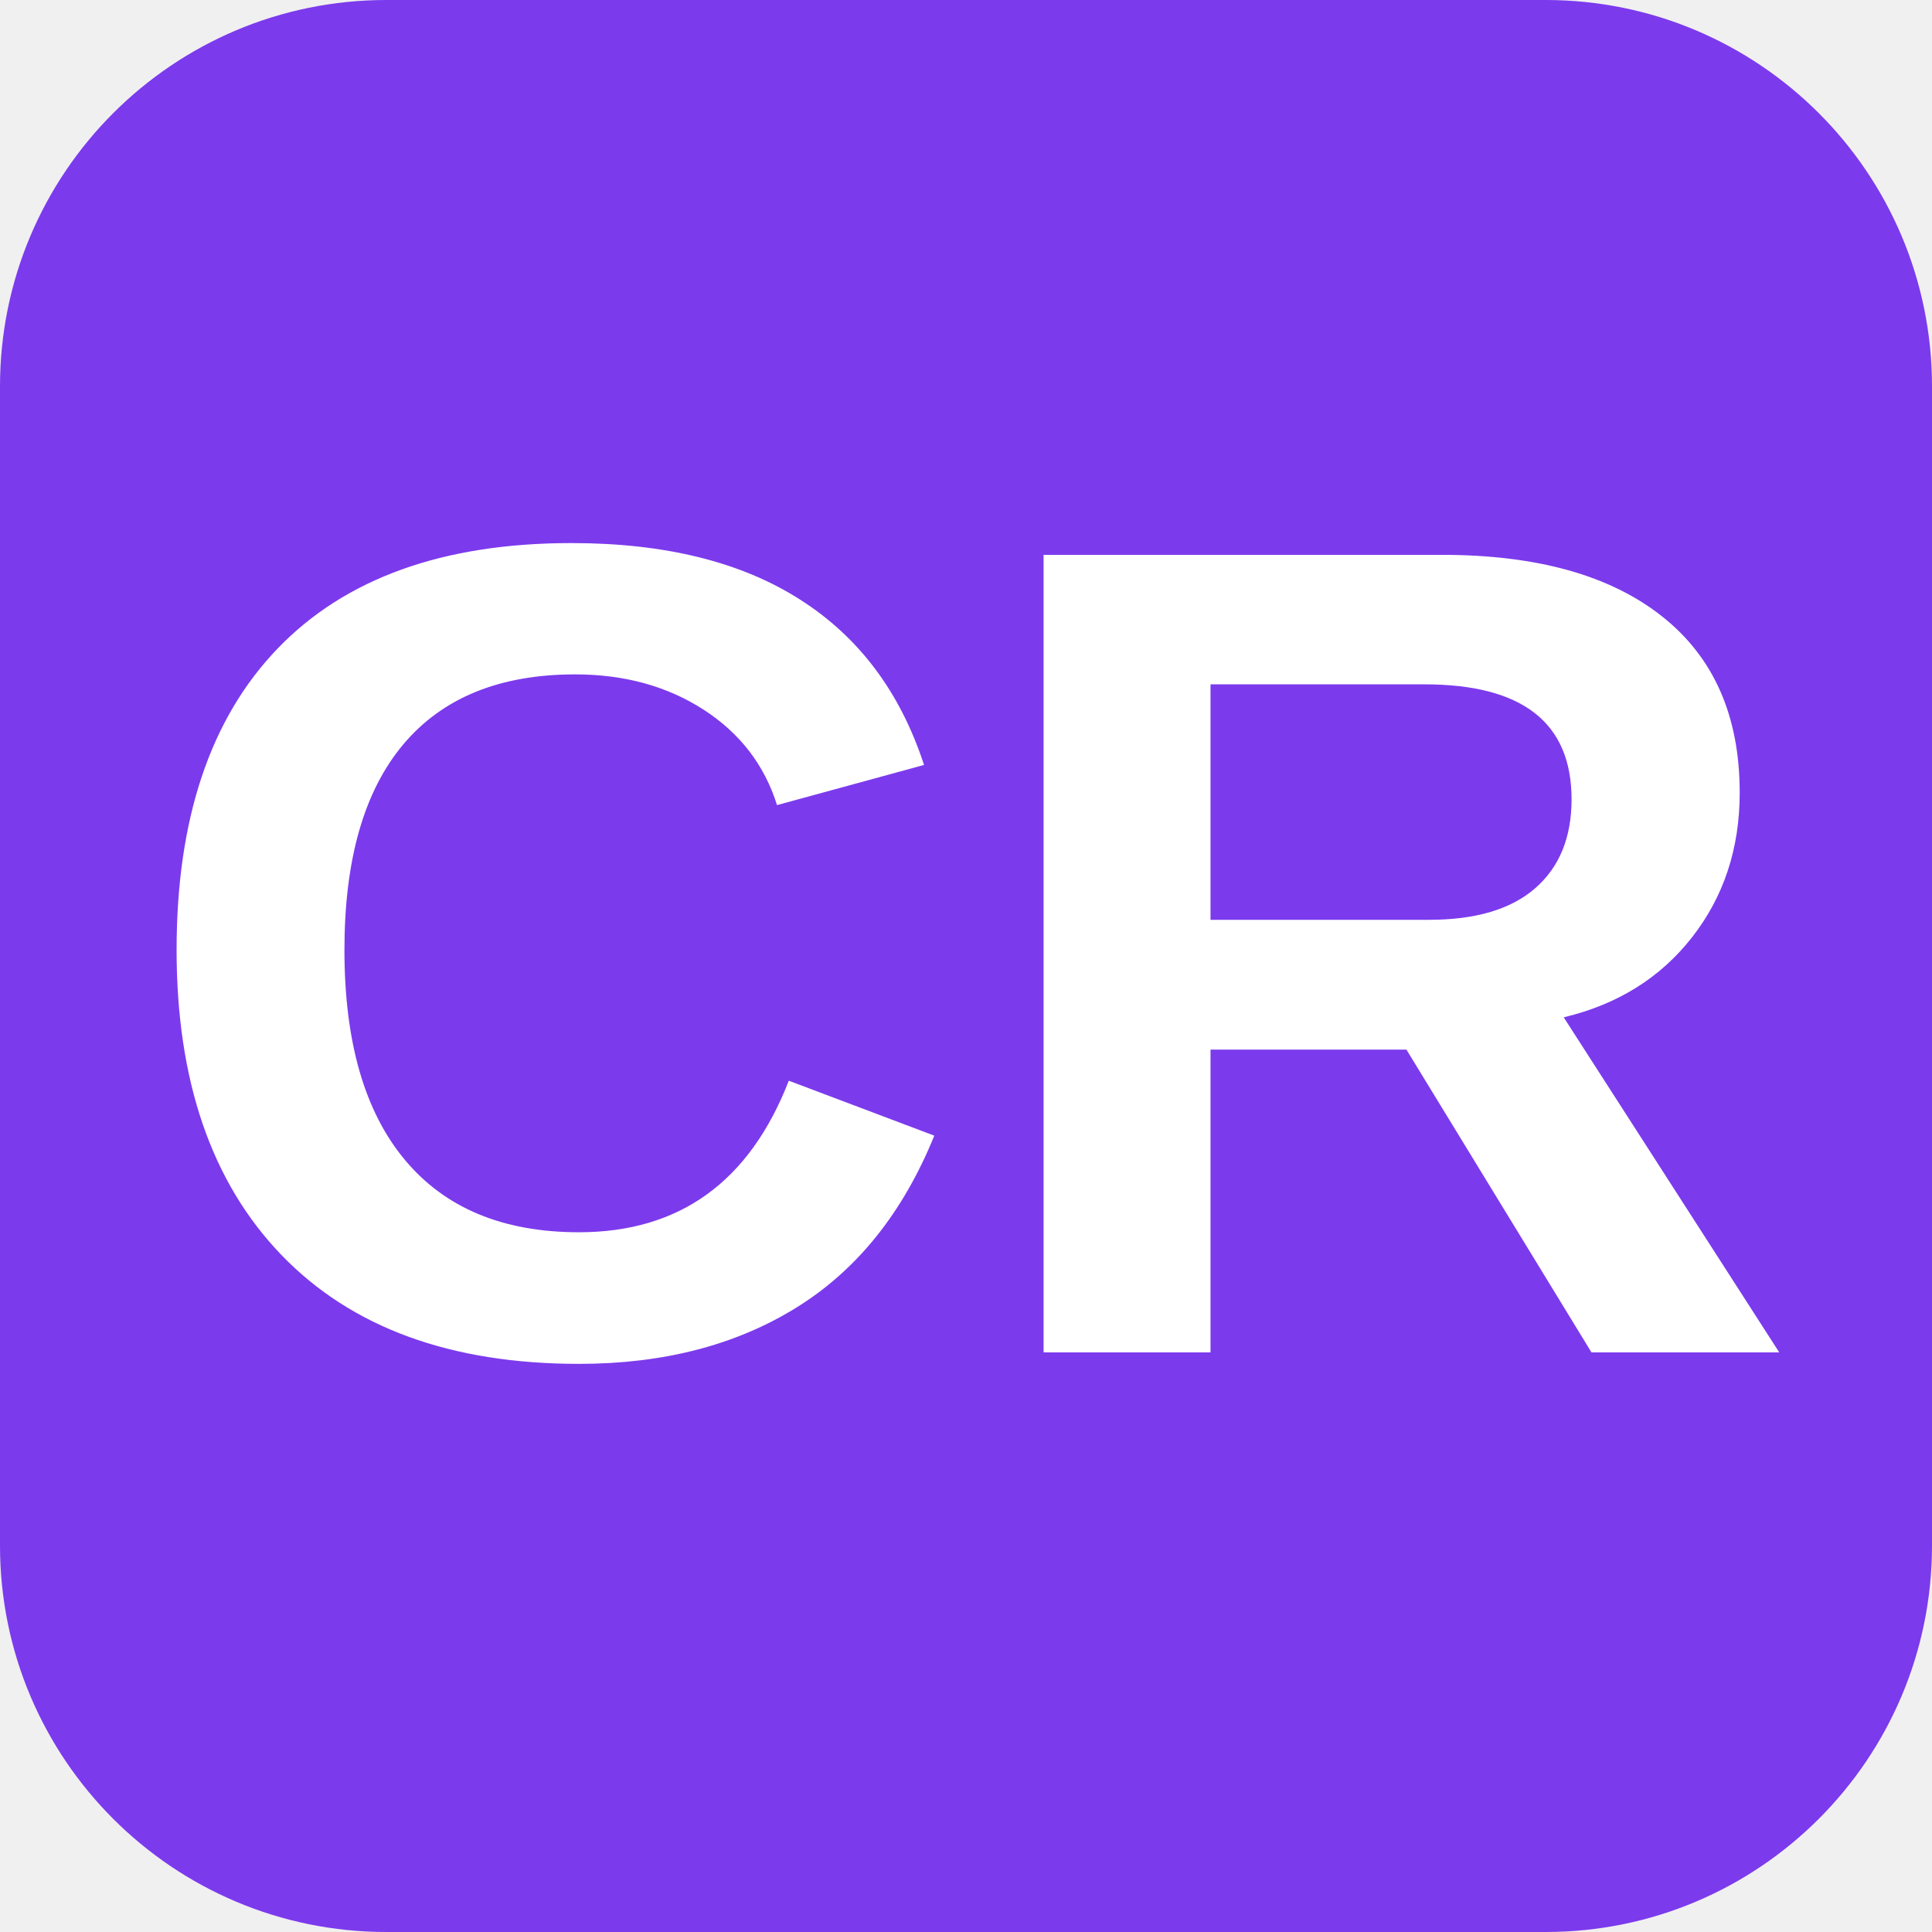
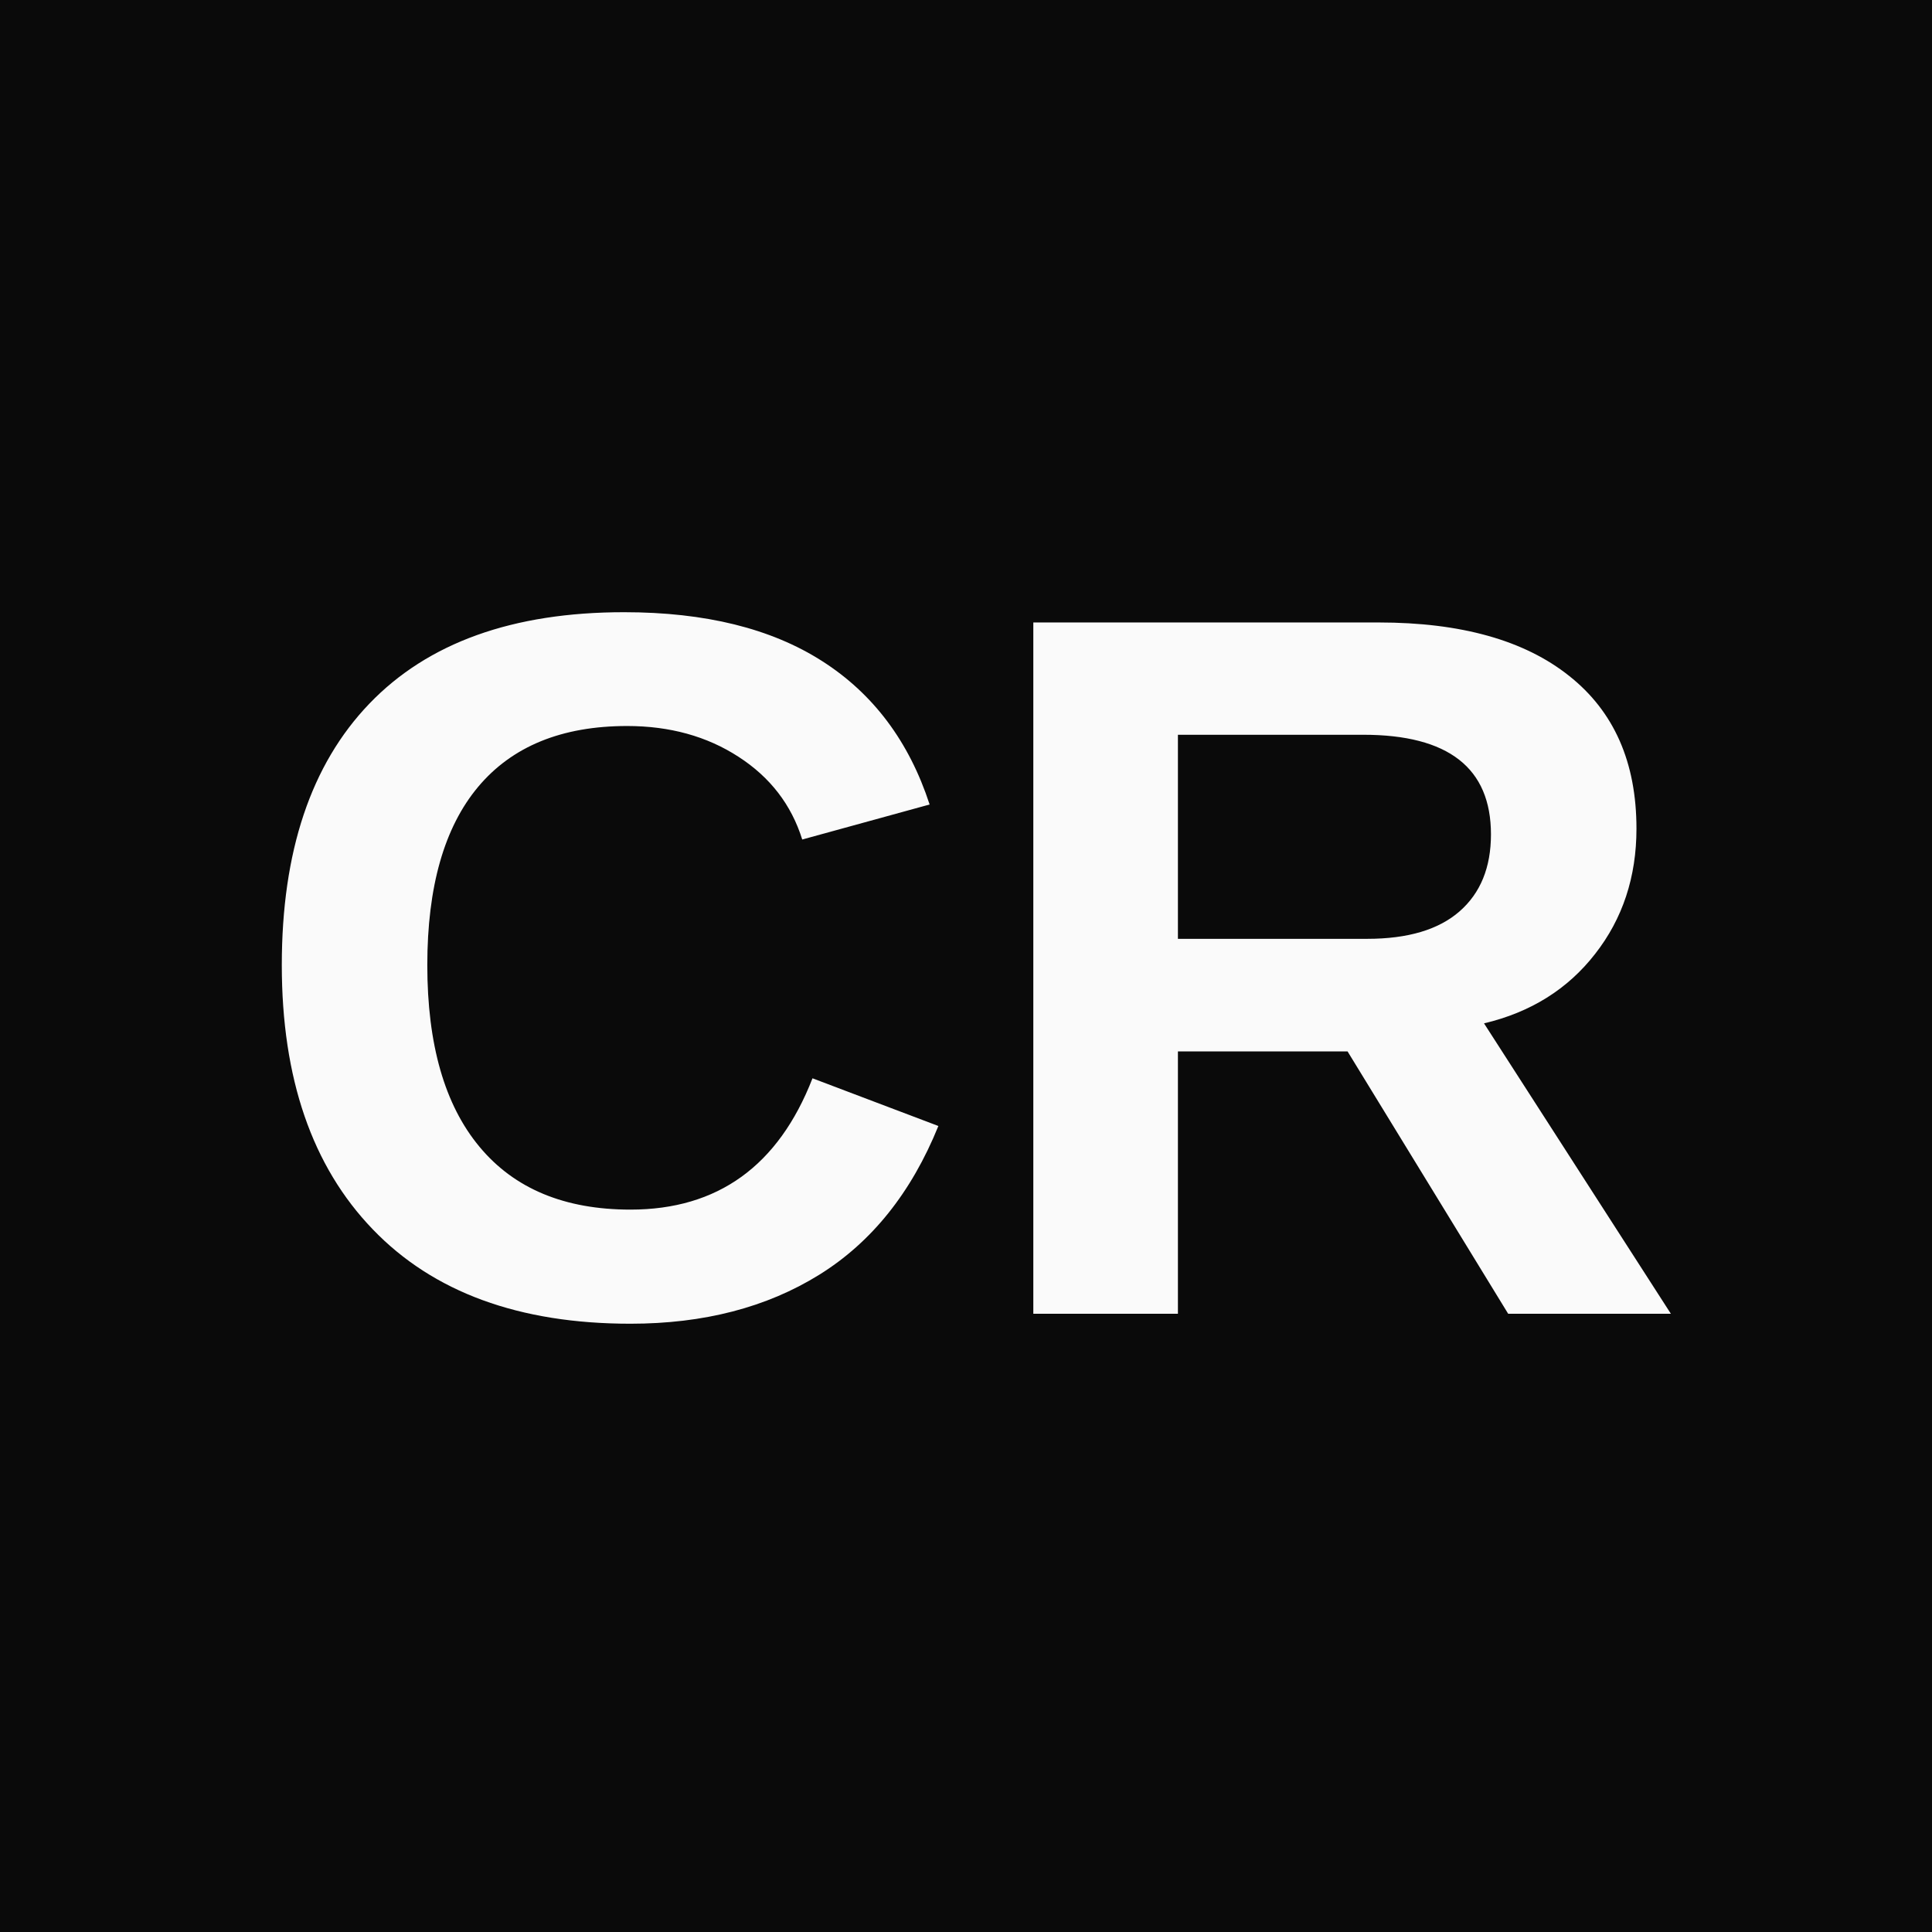
<svg xmlns="http://www.w3.org/2000/svg" viewBox="0 0 100 100">
-   <rect width="100" height="100" rx="20" fill="#7c3aed" />
-   <text x="50" y="70" font-family="Arial, sans-serif" font-size="60" font-weight="bold" fill="white" text-anchor="middle">CR</text>
+   <rect width="100" height="100" fill="#0a0a0a" />
+   <text x="50" y="68" font-family="Arial, sans-serif" font-size="52" font-weight="bold" fill="#fafafa" text-anchor="middle">CR</text>
</svg>
